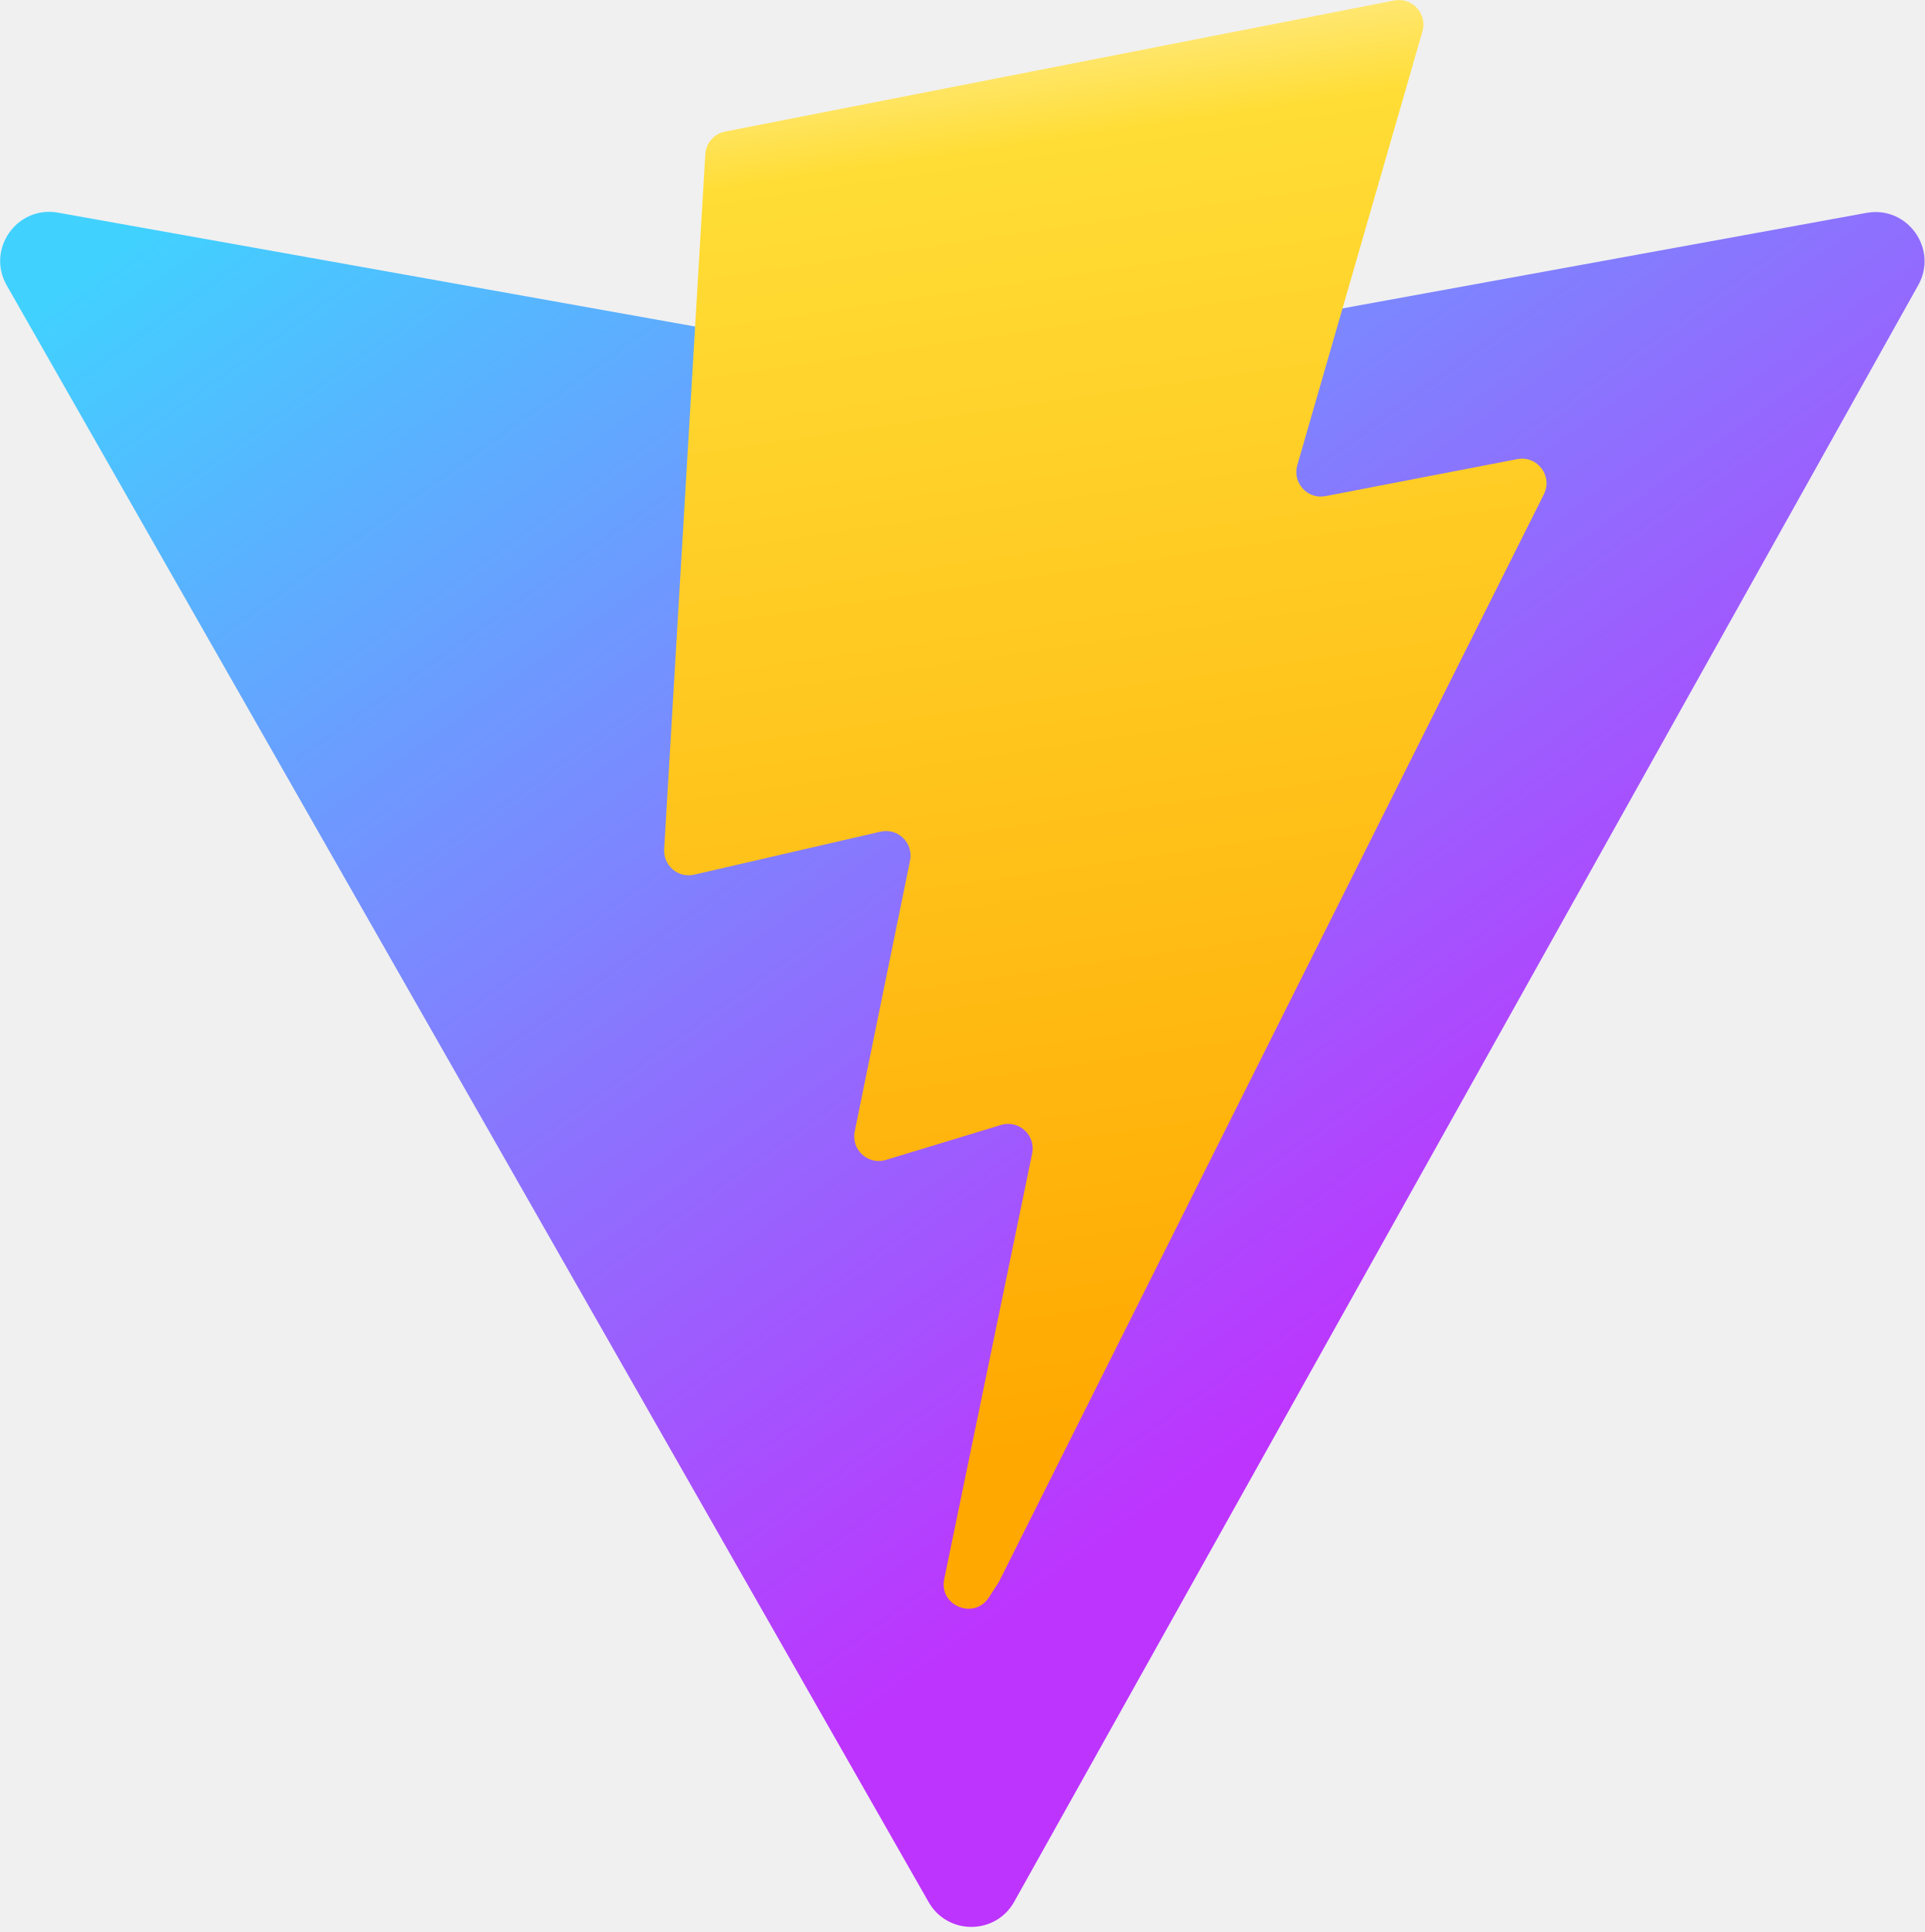
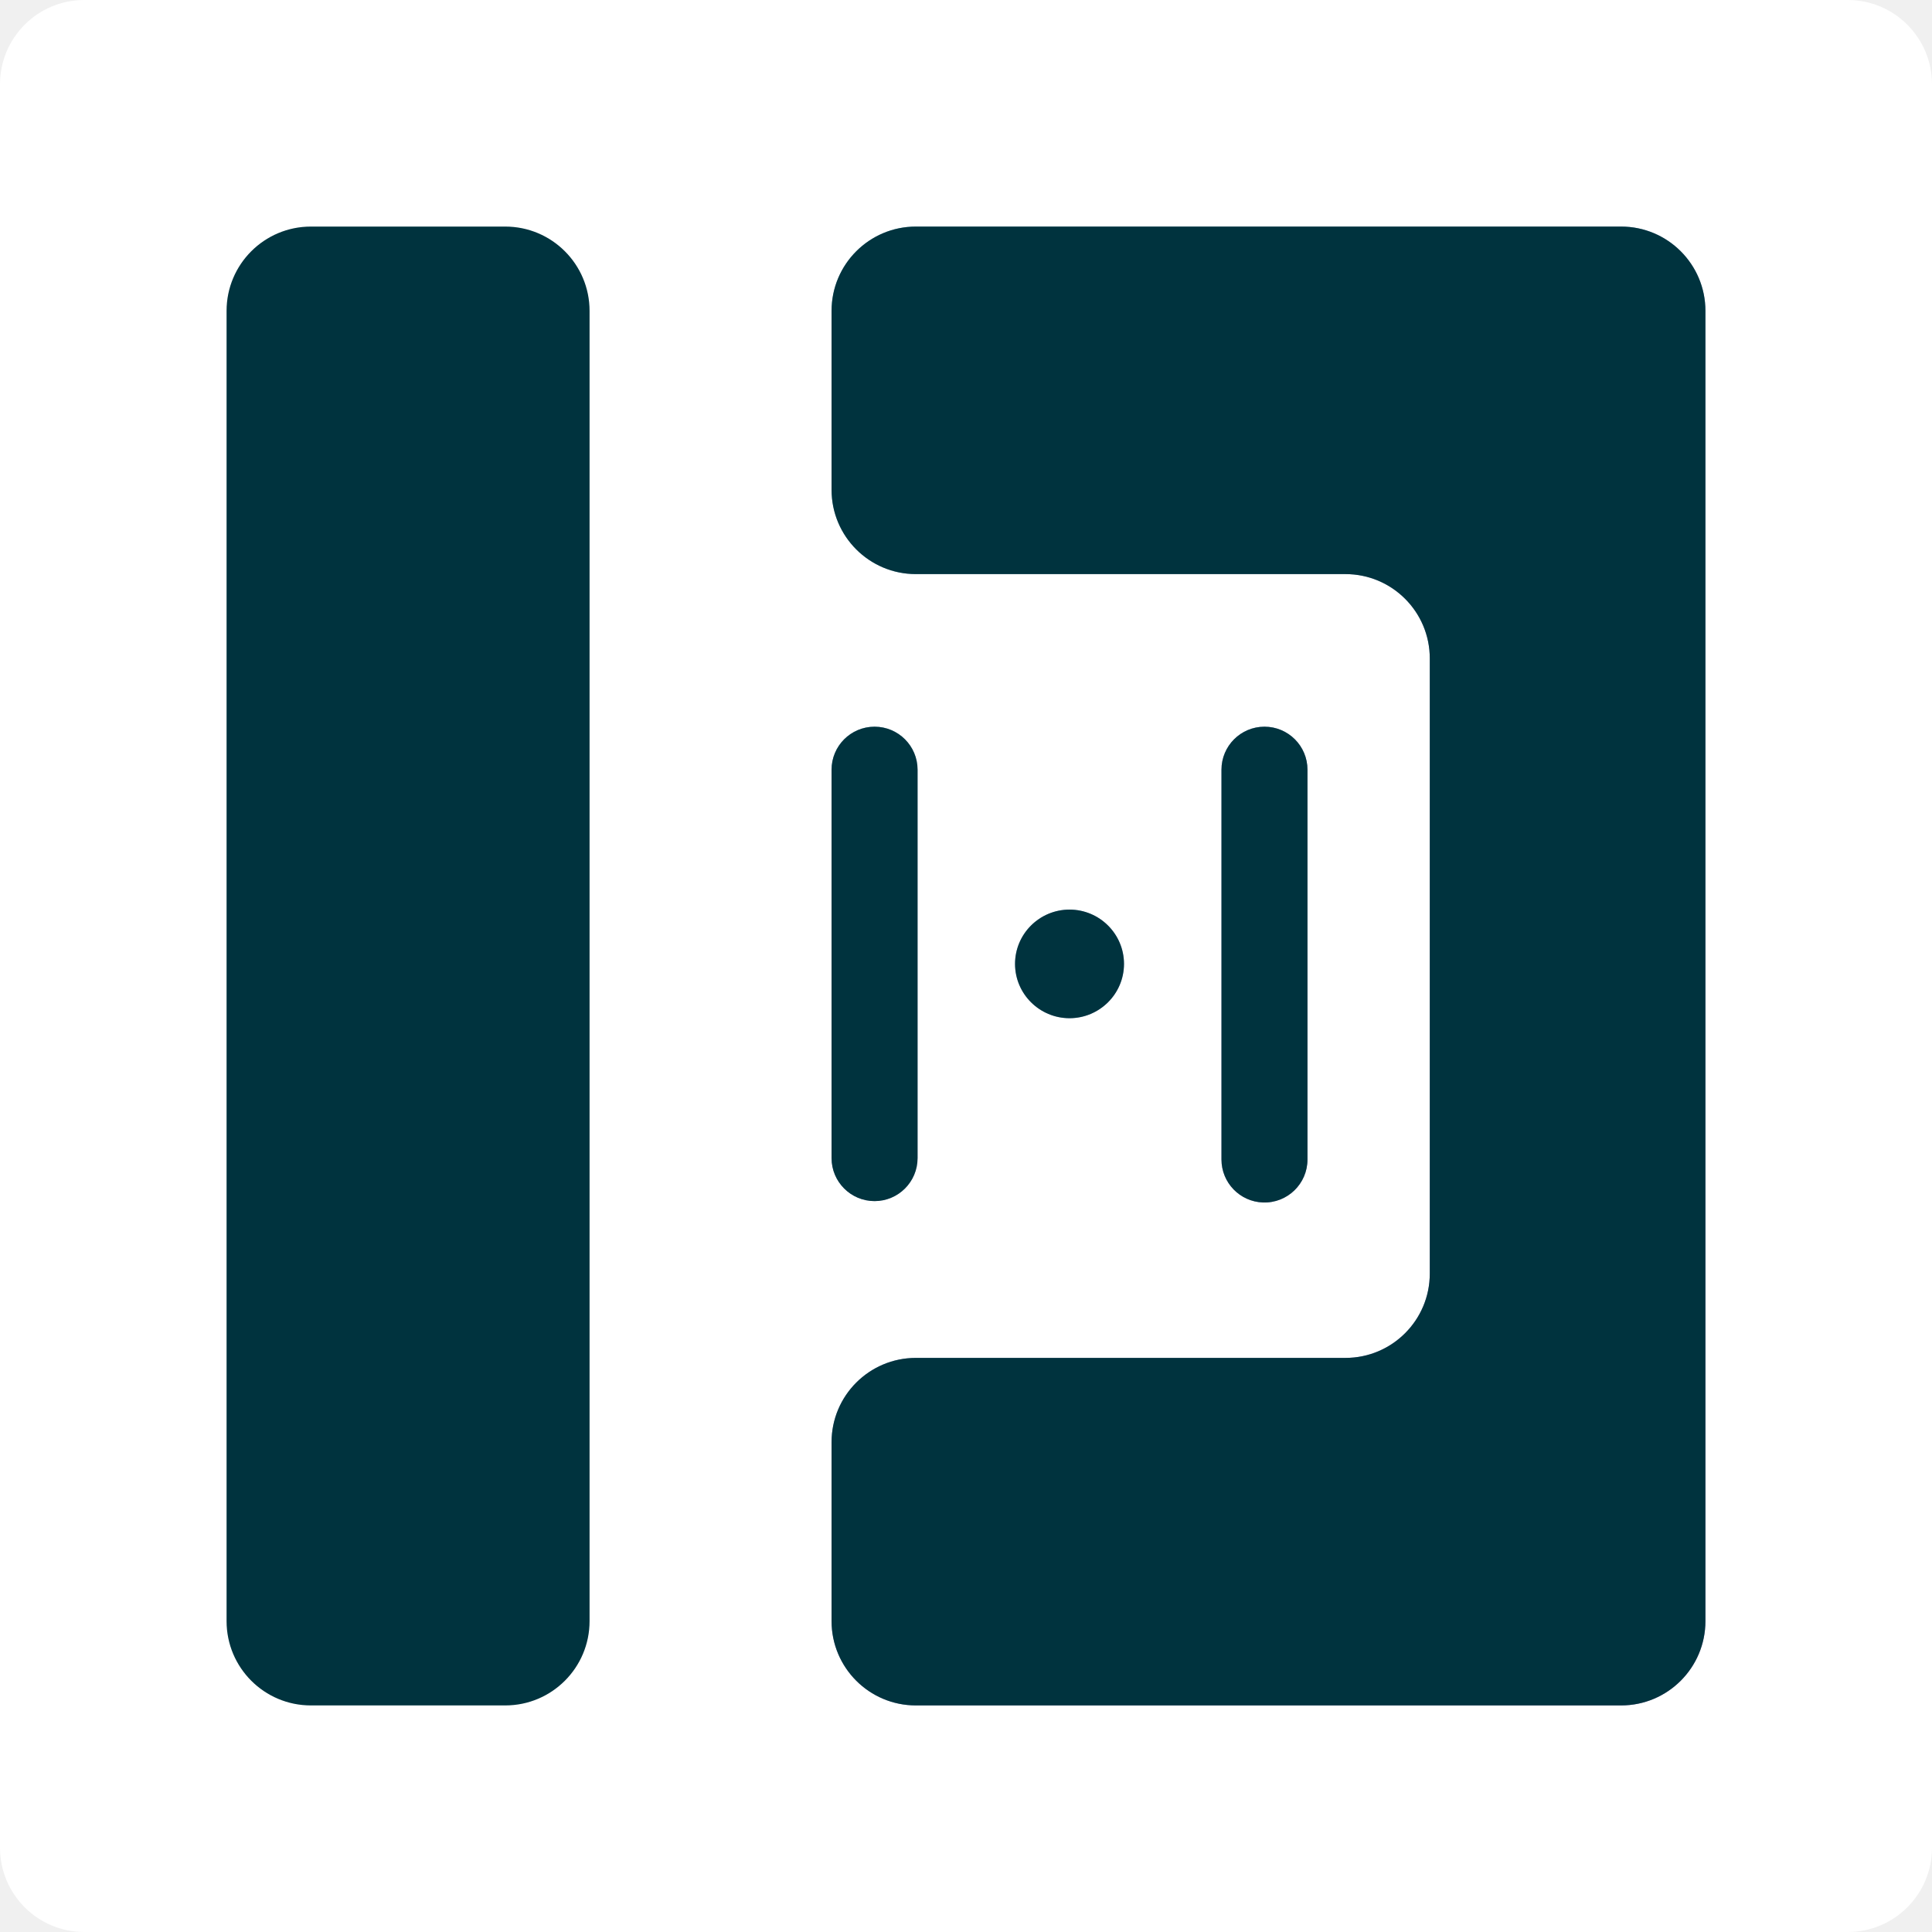
- <svg xmlns="http://www.w3.org/2000/svg" aria-hidden="true" role="img" class="iconify iconify--logos" width="31.88" height="32" preserveAspectRatio="xMidYMid meet" viewBox="0 0 256 257">
+ <svg xmlns="http://www.w3.org/2000/svg" width="1100" height="1100" viewBox="0 0 1100 1100" fill="none">
+   <rect width="1100" height="1100" rx="48" fill="white" />
+   <path d="M473.454 659.373V438.234C473.454 424.711 484.417 413.749 497.939 413.749C511.462 413.749 522.425 424.711 522.425 438.234V659.373C522.425 672.896 511.462 683.858 497.939 683.858C484.417 683.858 473.454 672.896 473.454 659.373Z" fill="url(#paint0_linear_101_3)" />
+   <path d="M473.454 659.373V438.234C473.454 424.711 484.417 413.749 497.939 413.749C511.462 413.749 522.425 424.711 522.425 438.234V659.373C522.425 672.896 511.462 683.858 497.939 683.858C484.417 683.858 473.454 672.896 473.454 659.373Z" fill="#00333E" />
+   <path d="M744.425 660.173V438.234C744.425 424.711 733.463 413.749 719.94 413.749C706.417 413.749 695.454 424.711 695.454 438.234V660.173C695.454 673.379 705.927 684.206 719.127 684.645C732.961 685.104 744.425 674.015 744.425 660.173Z" fill="url(#paint1_linear_101_3)" />
+   <path d="M744.425 660.173V438.234C744.425 424.711 733.463 413.749 719.94 413.749C706.417 413.749 695.454 424.711 695.454 438.234V660.173C695.454 673.379 705.927 684.206 719.127 684.645C732.961 685.104 744.425 674.015 744.425 660.173Z" fill="#00333E" />
+   <path d="M577.925 548.804C577.925 565.878 591.865 579.72 608.94 579.72C626.014 579.72 639.954 565.878 639.954 548.804C639.954 531.729 626.014 517.888 608.94 517.888C591.865 517.888 577.925 531.729 577.925 548.804Z" fill="url(#paint2_linear_101_3)" />
+   <path d="M577.925 548.804C577.925 565.878 591.865 579.72 608.94 579.72C626.014 579.72 639.954 565.878 639.954 548.804C639.954 531.729 626.014 517.888 608.94 517.888C591.865 517.888 577.925 531.729 577.925 548.804Z" fill="#00333E" />
+   <path d="M923 129H521.454C494.944 129 473.454 150.49 473.454 177V278.87C473.454 305.38 494.944 326.87 521.454 326.87H766.056C792.565 326.87 814.056 348.36 814.056 374.87V725.13C814.056 751.64 792.565 773.13 766.056 773.13H521.454C494.944 773.13 473.454 794.62 473.454 821.13V923C473.454 949.51 494.944 971 521.454 971H923C949.509 971 971 949.51 971 923V177C971 150.49 949.509 129 923 129Z" fill="url(#paint3_linear_101_3)" />
+   <path d="M923 129H521.454C494.944 129 473.454 150.49 473.454 177V278.87C473.454 305.38 494.944 326.87 521.454 326.87H766.056C792.565 326.87 814.056 348.36 814.056 374.87V725.13C814.056 751.64 792.565 773.13 766.056 773.13H521.454C494.944 773.13 473.454 794.62 473.454 821.13V923C473.454 949.51 494.944 971 521.454 971H923C949.509 971 971 949.51 971 923V177C971 150.49 949.509 129 923 129Z" fill="#00333E" />
+   <rect x="129" y="129" width="206.673" height="842" rx="48" fill="#00333E" />
  <defs>
-     <linearGradient id="IconifyId1813088fe1fbc01fb466" x1="-.828%" x2="57.636%" y1="7.652%" y2="78.411%">
-       <stop offset="0%" stop-color="#41D1FF" />
-       <stop offset="100%" stop-color="#BD34FE" />
+     <linearGradient id="paint0_linear_101_3" x1="301.917" y1="233.557" x2="928.183" y2="846.706" gradientUnits="userSpaceOnUse">
+       <stop stop-color="#86CACA" />
+       <stop offset="1" stop-color="#AA84C8" />
    </linearGradient>
-     <linearGradient id="IconifyId1813088fe1fbc01fb467" x1="43.376%" x2="50.316%" y1="2.242%" y2="89.03%">
-       <stop offset="0%" stop-color="#FFEA83" />
-       <stop offset="8.333%" stop-color="#FFDD35" />
-       <stop offset="100%" stop-color="#FFA800" />
+     <linearGradient id="paint1_linear_101_3" x1="301.917" y1="233.557" x2="928.183" y2="846.706" gradientUnits="userSpaceOnUse">
+       <stop stop-color="#86CACA" />
+       <stop offset="1" stop-color="#AA84C8" />
+     </linearGradient>
+     <linearGradient id="paint2_linear_101_3" x1="301.917" y1="233.557" x2="928.183" y2="846.706" gradientUnits="userSpaceOnUse">
+       <stop stop-color="#86CACA" />
+       <stop offset="1" stop-color="#AA84C8" />
+     </linearGradient>
+     <linearGradient id="paint3_linear_101_3" x1="260.411" y1="70.06" x2="1145.96" y2="819.974" gradientUnits="userSpaceOnUse">
+       <stop stop-color="#86CACA" />
+       <stop offset="1" stop-color="#AA84C8" />
    </linearGradient>
  </defs>
-   <path fill="url(#IconifyId1813088fe1fbc01fb466)" d="M255.153 37.938L134.897 252.976c-2.483 4.44-8.862 4.466-11.382.048L.875 37.958c-2.746-4.814 1.371-10.646 6.827-9.67l120.385 21.517a6.537 6.537 0 0 0 2.322-.004l117.867-21.483c5.438-.991 9.574 4.796 6.877 9.62Z" />
-   <path fill="url(#IconifyId1813088fe1fbc01fb467)" d="M185.432.063L96.44 17.501a3.268 3.268 0 0 0-2.634 3.014l-5.474 92.456a3.268 3.268 0 0 0 3.997 3.378l24.777-5.718c2.318-.535 4.413 1.507 3.936 3.838l-7.361 36.047c-.495 2.426 1.782 4.5 4.151 3.78l15.304-4.649c2.372-.72 4.652 1.36 4.15 3.788l-11.698 56.621c-.732 3.542 3.979 5.473 5.943 2.437l1.313-2.028l72.516-144.72c1.215-2.423-.88-5.186-3.54-4.672l-25.505 4.922c-2.396.462-4.435-1.77-3.759-4.114l16.646-57.705c.677-2.35-1.37-4.583-3.769-4.113Z" />
</svg>
